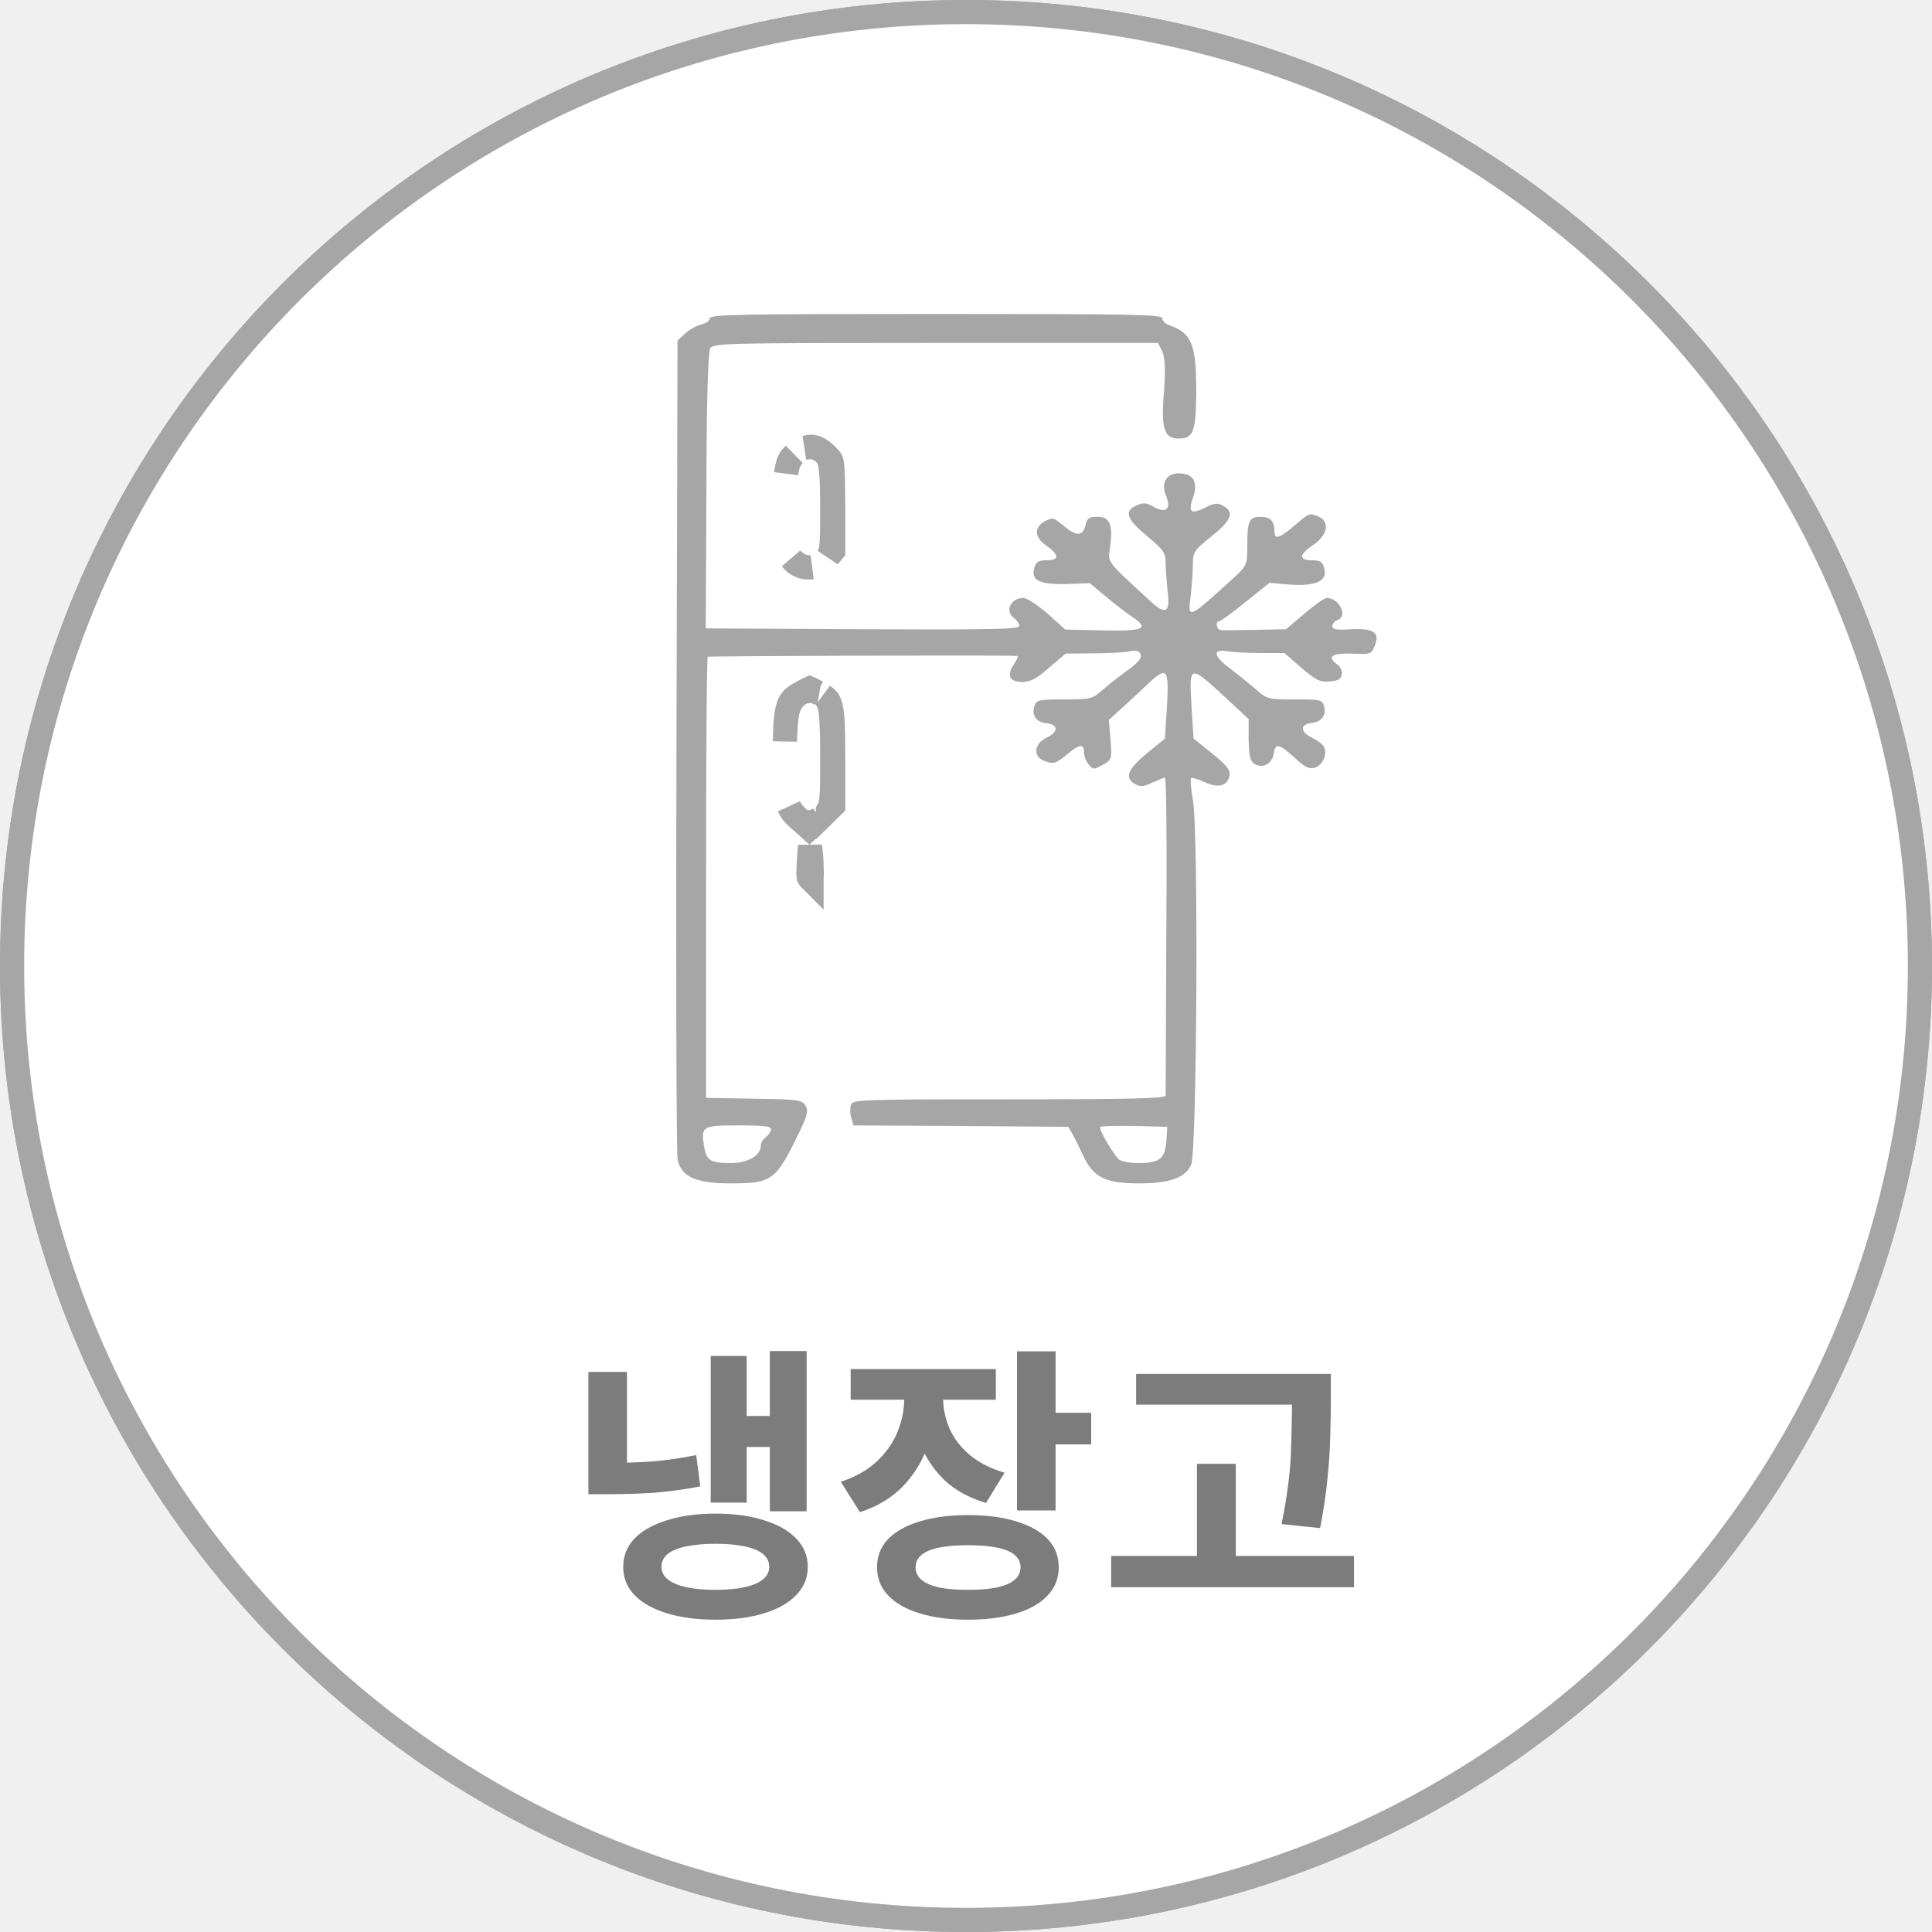
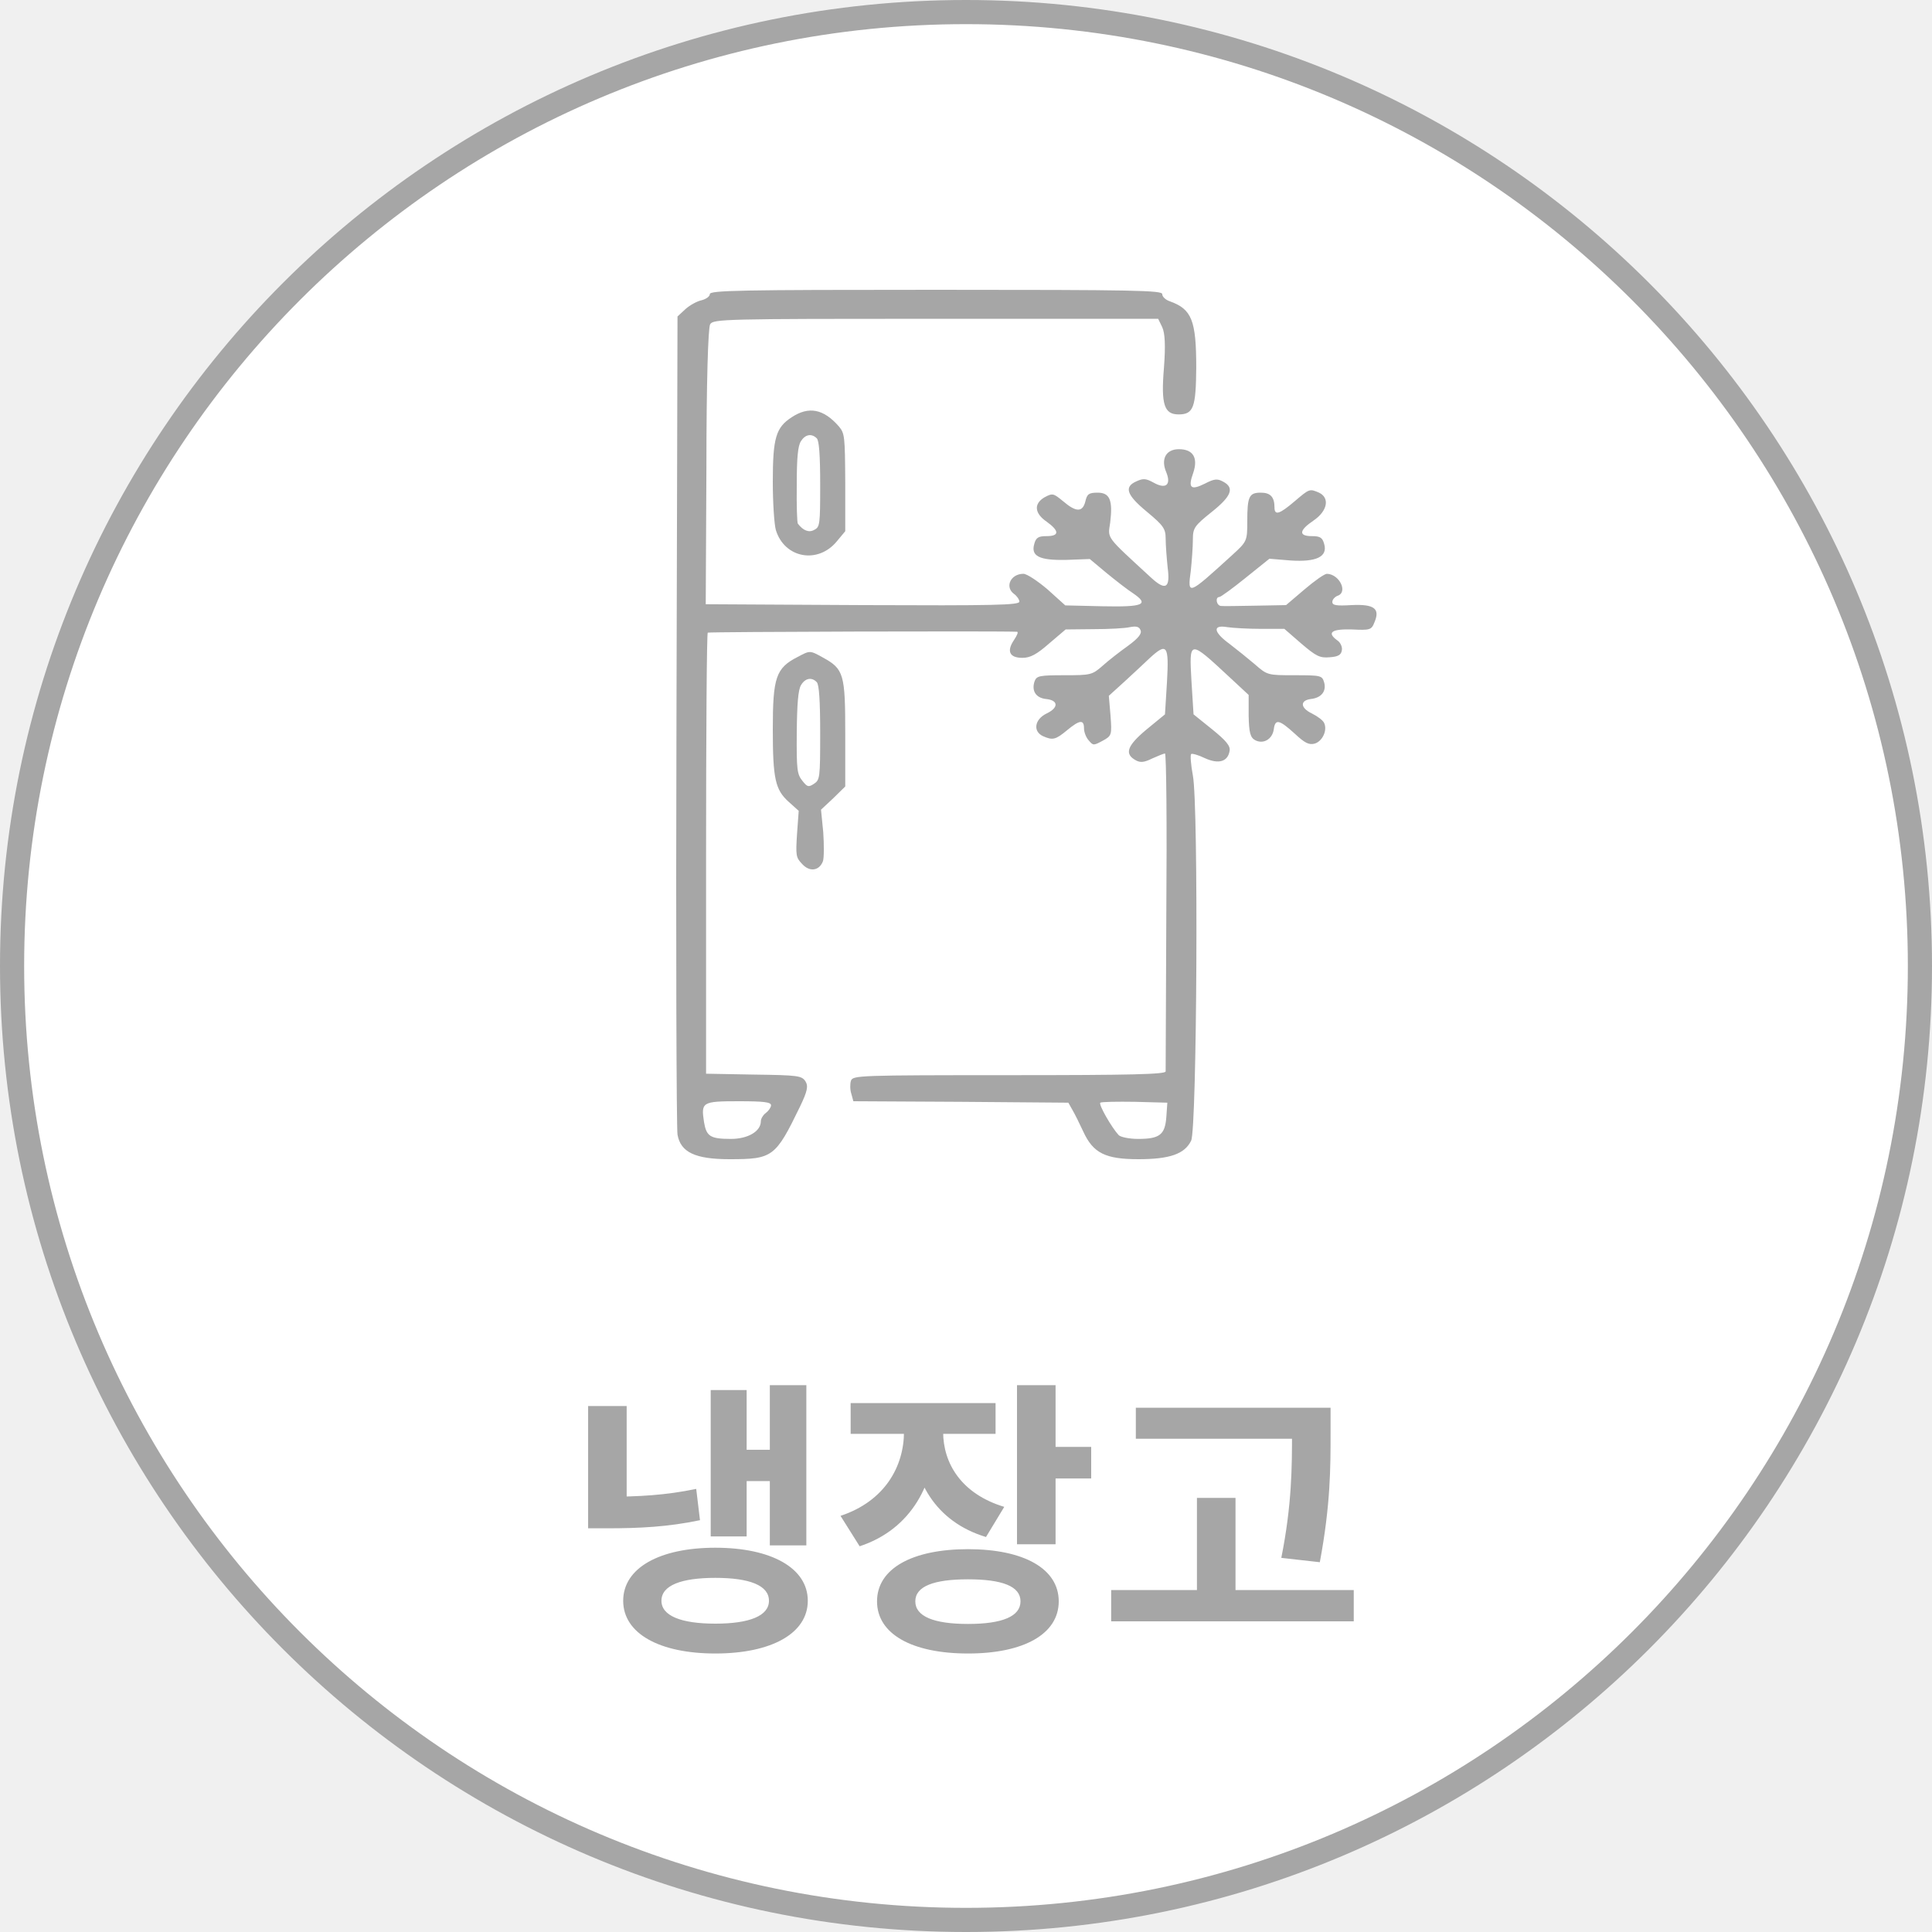
<svg xmlns="http://www.w3.org/2000/svg" width="80" height="80" viewBox="0 0 80 80" fill="none">
-   <rect x="0.5" y="0.5" width="79" height="79" rx="39.5" fill="#ffffff" />
+   <rect x="0.5" y="0.5" width="79" height="79" rx="39.5" fill="white" />
  <rect x="0.5" y="0.5" width="79" height="79" rx="39.5" stroke="#A6A6A6" />
-   <rect x="0.5" y="0.5" width="79" height="79" rx="39.5" fill="#ffffff" />
-   <rect x="0.5" y="0.5" width="79" height="79" rx="39.5" stroke="#A6A6A6" />
-   <path d="M33.261 28.645L33.261 28.645L33.255 28.648C33.046 28.755 32.921 28.838 32.835 28.922C32.758 28.997 32.698 29.087 32.649 29.23C32.555 29.505 32.514 29.93 32.503 30.701C32.511 30.396 32.524 30.144 32.542 29.937C32.556 29.769 32.575 29.621 32.602 29.495C32.627 29.375 32.665 29.242 32.733 29.125C32.867 28.892 33.086 28.682 33.389 28.625C33.55 28.595 33.702 28.614 33.839 28.667C33.838 28.667 33.837 28.667 33.837 28.666L33.835 28.666C33.691 28.586 33.611 28.542 33.55 28.514C33.544 28.511 33.539 28.509 33.534 28.507C33.532 28.508 33.53 28.509 33.528 28.509C33.473 28.533 33.4 28.571 33.261 28.645ZM32.832 33.641C32.78 33.576 32.727 33.502 32.679 33.412C32.747 33.582 32.843 33.696 32.992 33.831L33.408 34.205L33.51 34.297L33.655 34.161L33.928 33.906C33.876 33.938 33.814 33.973 33.747 33.999C33.644 34.04 33.498 34.073 33.332 34.03C33.178 33.99 33.072 33.902 33.008 33.841C32.944 33.779 32.884 33.706 32.832 33.641ZM33.59 35.503L33.542 35.018L33.503 35.559C33.472 36.031 33.468 36.209 33.484 36.306C33.487 36.322 33.489 36.329 33.49 36.33C33.49 36.33 33.49 36.33 33.49 36.33C33.49 36.331 33.49 36.331 33.491 36.333C33.496 36.341 33.511 36.362 33.571 36.424L33.578 36.431L33.585 36.439C33.591 36.446 33.598 36.453 33.604 36.459C33.604 36.456 33.604 36.452 33.605 36.449C33.609 36.385 33.612 36.3 33.613 36.198C33.614 35.996 33.606 35.746 33.59 35.503ZM34.281 33.57C34.281 33.571 34.28 33.571 34.28 33.572L34.5 33.356V31.383C34.5 30.765 34.496 30.3 34.478 29.94C34.46 29.577 34.428 29.351 34.383 29.197C34.343 29.059 34.295 28.988 34.236 28.93C34.198 28.893 34.151 28.856 34.086 28.813C34.123 28.843 34.158 28.876 34.19 28.911C34.274 29.002 34.312 29.104 34.329 29.154C34.35 29.216 34.365 29.281 34.376 29.342C34.398 29.464 34.414 29.618 34.426 29.797C34.45 30.157 34.462 30.669 34.462 31.346C34.462 32.257 34.46 32.784 34.422 33.096C34.403 33.257 34.368 33.422 34.281 33.57Z" fill="#A6A6A6" stroke="#A6A6A6" />
-   <mask id="path-4-inside-1_849_4998" fill="white">
-     <path d="M29.392 13.18C29.392 13.276 29.237 13.384 29.054 13.432C28.871 13.468 28.561 13.636 28.378 13.804L28.054 14.104L28.011 30.796C27.983 39.988 28.011 47.716 28.054 47.98C28.18 48.712 28.786 49 30.209 49C31.998 49 32.11 48.916 33.124 46.828C33.434 46.18 33.477 45.976 33.35 45.772C33.195 45.544 33.054 45.52 31.223 45.496L29.237 45.46V36.352C29.237 31.348 29.265 27.22 29.307 27.196C29.349 27.16 41.463 27.124 42.111 27.16C42.182 27.16 42.111 27.316 41.984 27.508C41.675 27.964 41.801 28.24 42.337 28.24C42.661 28.24 42.928 28.096 43.435 27.652L44.126 27.064L45.281 27.052C45.914 27.052 46.59 27.016 46.788 26.968C47.041 26.92 47.168 26.944 47.224 27.088C47.295 27.232 47.14 27.424 46.717 27.736C46.379 27.976 45.9 28.348 45.661 28.564C45.224 28.948 45.168 28.96 44.069 28.96C43.055 28.96 42.928 28.984 42.844 29.2C42.703 29.596 42.886 29.896 43.309 29.944C43.83 29.992 43.844 30.304 43.337 30.544C42.844 30.784 42.759 31.276 43.182 31.48C43.59 31.66 43.703 31.636 44.182 31.24C44.703 30.808 44.886 30.784 44.886 31.156C44.886 31.312 44.971 31.54 45.083 31.66C45.266 31.876 45.281 31.876 45.661 31.672C46.041 31.468 46.041 31.42 45.985 30.64L45.914 29.812L46.562 29.224C46.914 28.9 47.393 28.456 47.605 28.252C48.323 27.592 48.408 27.712 48.323 29.224L48.239 30.58L47.464 31.216C46.661 31.888 46.548 32.224 47.041 32.488C47.224 32.584 47.379 32.572 47.717 32.404C47.957 32.296 48.196 32.2 48.239 32.2C48.295 32.2 48.323 35.128 48.295 38.704C48.281 42.292 48.267 45.292 48.267 45.364C48.267 45.484 46.872 45.52 41.801 45.52C35.547 45.52 35.322 45.532 35.237 45.748C35.195 45.88 35.195 46.12 35.251 46.288L35.336 46.6L39.787 46.624L44.238 46.66L44.407 46.96C44.506 47.128 44.703 47.524 44.858 47.86C45.266 48.748 45.773 49 47.14 49C48.436 49 49.056 48.784 49.323 48.232C49.563 47.74 49.633 34.348 49.394 33.112C49.309 32.656 49.281 32.26 49.323 32.224C49.351 32.188 49.619 32.26 49.887 32.392C50.464 32.656 50.844 32.536 50.915 32.092C50.957 31.888 50.76 31.66 50.197 31.204L49.422 30.58L49.337 29.224C49.239 27.472 49.225 27.472 50.929 29.056L51.704 29.776V30.64C51.718 31.336 51.774 31.54 51.971 31.648C52.309 31.828 52.69 31.612 52.746 31.192C52.802 30.76 52.971 30.796 53.605 31.372C54.028 31.768 54.197 31.852 54.436 31.792C54.76 31.696 54.972 31.24 54.831 30.94C54.788 30.832 54.563 30.664 54.324 30.544C53.845 30.316 53.816 30.004 54.281 29.944C54.718 29.896 54.929 29.62 54.831 29.26C54.746 28.972 54.704 28.96 53.605 28.96C52.492 28.96 52.478 28.96 51.957 28.504C51.675 28.264 51.197 27.88 50.915 27.664C50.239 27.172 50.197 26.86 50.816 26.968C51.056 27.004 51.69 27.04 52.225 27.04H53.183L53.887 27.652C54.493 28.168 54.648 28.252 55.056 28.216C55.408 28.192 55.535 28.12 55.563 27.928C55.591 27.796 55.507 27.604 55.38 27.52C54.929 27.196 55.127 27.04 55.972 27.064C56.732 27.1 56.789 27.088 56.915 26.764C57.155 26.2 56.901 26.008 55.958 26.056C55.338 26.092 55.169 26.068 55.169 25.924C55.169 25.828 55.267 25.72 55.38 25.672C55.831 25.528 55.465 24.772 54.943 24.76C54.845 24.76 54.436 25.048 54.014 25.408L53.253 26.056L51.985 26.08C51.295 26.092 50.647 26.104 50.563 26.092C50.365 26.08 50.309 25.72 50.492 25.72C50.549 25.72 51.042 25.36 51.577 24.928L52.563 24.136L53.436 24.208C54.507 24.28 54.986 24.052 54.831 23.524C54.76 23.26 54.662 23.2 54.324 23.2C53.76 23.2 53.788 22.96 54.394 22.552C54.972 22.156 55.07 21.616 54.619 21.4C54.225 21.232 54.225 21.232 53.605 21.76C52.986 22.288 52.774 22.36 52.774 22.012C52.774 21.58 52.605 21.4 52.211 21.4C51.718 21.4 51.647 21.556 51.647 22.6C51.647 23.404 51.633 23.428 51.014 23.992C49.182 25.66 49.168 25.672 49.309 24.628C49.351 24.22 49.394 23.644 49.394 23.356C49.394 22.864 49.45 22.78 50.168 22.204C50.999 21.544 51.126 21.196 50.647 20.944C50.408 20.812 50.281 20.824 49.887 21.028C49.309 21.316 49.182 21.208 49.408 20.584C49.619 19.96 49.408 19.6 48.816 19.6C48.281 19.6 48.055 20.008 48.295 20.56C48.506 21.088 48.267 21.268 47.76 20.98C47.45 20.812 47.337 20.8 47.055 20.932C46.534 21.16 46.647 21.496 47.492 22.192C48.168 22.756 48.267 22.888 48.267 23.296C48.267 23.56 48.309 24.1 48.351 24.508C48.464 25.36 48.267 25.48 47.647 24.904C45.759 23.164 45.872 23.32 45.971 22.636C46.083 21.712 45.957 21.4 45.45 21.4C45.083 21.4 45.013 21.46 44.943 21.76C44.83 22.216 44.562 22.216 44.027 21.76C43.618 21.424 43.59 21.412 43.252 21.592C42.801 21.856 42.83 22.252 43.337 22.6C43.872 22.984 43.872 23.2 43.337 23.2C42.999 23.2 42.9 23.26 42.83 23.512C42.675 24.028 43.027 24.208 44.154 24.184L45.126 24.148L45.816 24.724C46.196 25.036 46.689 25.42 46.914 25.564C47.605 26.032 47.351 26.14 45.647 26.104L44.111 26.068L43.379 25.408C42.971 25.06 42.52 24.76 42.379 24.76C41.844 24.76 41.59 25.312 41.998 25.6C42.111 25.684 42.21 25.828 42.21 25.912C42.21 26.056 41.182 26.08 35.716 26.056L29.223 26.02L29.251 20.332C29.251 16.84 29.321 14.56 29.406 14.428C29.533 14.212 29.941 14.2 38.745 14.2H47.957L48.126 14.548C48.239 14.8 48.267 15.292 48.196 16.24C48.069 17.752 48.21 18.16 48.802 18.16C49.422 18.16 49.52 17.872 49.534 16.228C49.534 14.272 49.351 13.804 48.45 13.48C48.267 13.42 48.126 13.288 48.126 13.18C48.126 13.024 47.055 13 38.759 13C30.575 13 29.392 13.024 29.392 13.18ZM31.927 46.768C31.927 46.852 31.829 46.996 31.716 47.08C31.603 47.164 31.505 47.32 31.505 47.428C31.505 47.848 30.969 48.16 30.265 48.16C29.406 48.16 29.251 48.052 29.152 47.464C29.026 46.636 29.068 46.6 30.589 46.6C31.631 46.6 31.927 46.636 31.927 46.768ZM48.295 47.26C48.239 47.992 48.013 48.16 47.126 48.16C46.774 48.16 46.407 48.088 46.323 48.004C46.041 47.704 45.478 46.732 45.562 46.66C45.605 46.624 46.252 46.612 46.999 46.624L48.337 46.66L48.295 47.26Z" />
-   </mask>
-   <path d="M29.392 13.18C29.392 13.276 29.237 13.384 29.054 13.432C28.871 13.468 28.561 13.636 28.378 13.804L28.054 14.104L28.011 30.796C27.983 39.988 28.011 47.716 28.054 47.98C28.18 48.712 28.786 49 30.209 49C31.998 49 32.11 48.916 33.124 46.828C33.434 46.18 33.477 45.976 33.35 45.772C33.195 45.544 33.054 45.52 31.223 45.496L29.237 45.46V36.352C29.237 31.348 29.265 27.22 29.307 27.196C29.349 27.16 41.463 27.124 42.111 27.16C42.182 27.16 42.111 27.316 41.984 27.508C41.675 27.964 41.801 28.24 42.337 28.24C42.661 28.24 42.928 28.096 43.435 27.652L44.126 27.064L45.281 27.052C45.914 27.052 46.59 27.016 46.788 26.968C47.041 26.92 47.168 26.944 47.224 27.088C47.295 27.232 47.14 27.424 46.717 27.736C46.379 27.976 45.9 28.348 45.661 28.564C45.224 28.948 45.168 28.96 44.069 28.96C43.055 28.96 42.928 28.984 42.844 29.2C42.703 29.596 42.886 29.896 43.309 29.944C43.83 29.992 43.844 30.304 43.337 30.544C42.844 30.784 42.759 31.276 43.182 31.48C43.59 31.66 43.703 31.636 44.182 31.24C44.703 30.808 44.886 30.784 44.886 31.156C44.886 31.312 44.971 31.54 45.083 31.66C45.266 31.876 45.281 31.876 45.661 31.672C46.041 31.468 46.041 31.42 45.985 30.64L45.914 29.812L46.562 29.224C46.914 28.9 47.393 28.456 47.605 28.252C48.323 27.592 48.408 27.712 48.323 29.224L48.239 30.58L47.464 31.216C46.661 31.888 46.548 32.224 47.041 32.488C47.224 32.584 47.379 32.572 47.717 32.404C47.957 32.296 48.196 32.2 48.239 32.2C48.295 32.2 48.323 35.128 48.295 38.704C48.281 42.292 48.267 45.292 48.267 45.364C48.267 45.484 46.872 45.52 41.801 45.52C35.547 45.52 35.322 45.532 35.237 45.748C35.195 45.88 35.195 46.12 35.251 46.288L35.336 46.6L39.787 46.624L44.238 46.66L44.407 46.96C44.506 47.128 44.703 47.524 44.858 47.86C45.266 48.748 45.773 49 47.14 49C48.436 49 49.056 48.784 49.323 48.232C49.563 47.74 49.633 34.348 49.394 33.112C49.309 32.656 49.281 32.26 49.323 32.224C49.351 32.188 49.619 32.26 49.887 32.392C50.464 32.656 50.844 32.536 50.915 32.092C50.957 31.888 50.76 31.66 50.197 31.204L49.422 30.58L49.337 29.224C49.239 27.472 49.225 27.472 50.929 29.056L51.704 29.776V30.64C51.718 31.336 51.774 31.54 51.971 31.648C52.309 31.828 52.69 31.612 52.746 31.192C52.802 30.76 52.971 30.796 53.605 31.372C54.028 31.768 54.197 31.852 54.436 31.792C54.76 31.696 54.972 31.24 54.831 30.94C54.788 30.832 54.563 30.664 54.324 30.544C53.845 30.316 53.816 30.004 54.281 29.944C54.718 29.896 54.929 29.62 54.831 29.26C54.746 28.972 54.704 28.96 53.605 28.96C52.492 28.96 52.478 28.96 51.957 28.504C51.675 28.264 51.197 27.88 50.915 27.664C50.239 27.172 50.197 26.86 50.816 26.968C51.056 27.004 51.69 27.04 52.225 27.04H53.183L53.887 27.652C54.493 28.168 54.648 28.252 55.056 28.216C55.408 28.192 55.535 28.12 55.563 27.928C55.591 27.796 55.507 27.604 55.38 27.52C54.929 27.196 55.127 27.04 55.972 27.064C56.732 27.1 56.789 27.088 56.915 26.764C57.155 26.2 56.901 26.008 55.958 26.056C55.338 26.092 55.169 26.068 55.169 25.924C55.169 25.828 55.267 25.72 55.38 25.672C55.831 25.528 55.465 24.772 54.943 24.76C54.845 24.76 54.436 25.048 54.014 25.408L53.253 26.056L51.985 26.08C51.295 26.092 50.647 26.104 50.563 26.092C50.365 26.08 50.309 25.72 50.492 25.72C50.549 25.72 51.042 25.36 51.577 24.928L52.563 24.136L53.436 24.208C54.507 24.28 54.986 24.052 54.831 23.524C54.76 23.26 54.662 23.2 54.324 23.2C53.76 23.2 53.788 22.96 54.394 22.552C54.972 22.156 55.07 21.616 54.619 21.4C54.225 21.232 54.225 21.232 53.605 21.76C52.986 22.288 52.774 22.36 52.774 22.012C52.774 21.58 52.605 21.4 52.211 21.4C51.718 21.4 51.647 21.556 51.647 22.6C51.647 23.404 51.633 23.428 51.014 23.992C49.182 25.66 49.168 25.672 49.309 24.628C49.351 24.22 49.394 23.644 49.394 23.356C49.394 22.864 49.45 22.78 50.168 22.204C50.999 21.544 51.126 21.196 50.647 20.944C50.408 20.812 50.281 20.824 49.887 21.028C49.309 21.316 49.182 21.208 49.408 20.584C49.619 19.96 49.408 19.6 48.816 19.6C48.281 19.6 48.055 20.008 48.295 20.56C48.506 21.088 48.267 21.268 47.76 20.98C47.45 20.812 47.337 20.8 47.055 20.932C46.534 21.16 46.647 21.496 47.492 22.192C48.168 22.756 48.267 22.888 48.267 23.296C48.267 23.56 48.309 24.1 48.351 24.508C48.464 25.36 48.267 25.48 47.647 24.904C45.759 23.164 45.872 23.32 45.971 22.636C46.083 21.712 45.957 21.4 45.45 21.4C45.083 21.4 45.013 21.46 44.943 21.76C44.83 22.216 44.562 22.216 44.027 21.76C43.618 21.424 43.59 21.412 43.252 21.592C42.801 21.856 42.83 22.252 43.337 22.6C43.872 22.984 43.872 23.2 43.337 23.2C42.999 23.2 42.9 23.26 42.83 23.512C42.675 24.028 43.027 24.208 44.154 24.184L45.126 24.148L45.816 24.724C46.196 25.036 46.689 25.42 46.914 25.564C47.605 26.032 47.351 26.14 45.647 26.104L44.111 26.068L43.379 25.408C42.971 25.06 42.52 24.76 42.379 24.76C41.844 24.76 41.59 25.312 41.998 25.6C42.111 25.684 42.21 25.828 42.21 25.912C42.21 26.056 41.182 26.08 35.716 26.056L29.223 26.02L29.251 20.332C29.251 16.84 29.321 14.56 29.406 14.428C29.533 14.212 29.941 14.2 38.745 14.2H47.957L48.126 14.548C48.239 14.8 48.267 15.292 48.196 16.24C48.069 17.752 48.21 18.16 48.802 18.16C49.422 18.16 49.52 17.872 49.534 16.228C49.534 14.272 49.351 13.804 48.45 13.48C48.267 13.42 48.126 13.288 48.126 13.18C48.126 13.024 47.055 13 38.759 13C30.575 13 29.392 13.024 29.392 13.18ZM31.927 46.768C31.927 46.852 31.829 46.996 31.716 47.08C31.603 47.164 31.505 47.32 31.505 47.428C31.505 47.848 30.969 48.16 30.265 48.16C29.406 48.16 29.251 48.052 29.152 47.464C29.026 46.636 29.068 46.6 30.589 46.6C31.631 46.6 31.927 46.636 31.927 46.768ZM48.295 47.26C48.239 47.992 48.013 48.16 47.126 48.16C46.774 48.16 46.407 48.088 46.323 48.004C46.041 47.704 45.478 46.732 45.562 46.66C45.605 46.624 46.252 46.612 46.999 46.624L48.337 46.66L48.295 47.26Z" fill="#A6A6A6" stroke="#A6A6A6" stroke-width="2" mask="url(#path-4-inside-1_849_4998)" />
-   <path d="M32.743 19C32.779 18.943 32.82 18.887 32.867 18.835C32.829 18.868 32.799 18.9 32.773 18.932C32.716 19.002 32.666 19.091 32.625 19.231C32.595 19.334 32.571 19.458 32.553 19.611C32.583 19.384 32.635 19.168 32.743 19ZM33.203 23.436C33.037 23.373 32.895 23.268 32.776 23.146C32.921 23.338 33.118 23.449 33.32 23.486C33.415 23.503 33.516 23.505 33.618 23.489C33.48 23.504 33.339 23.487 33.203 23.436ZM34.305 23.05L34.5 22.815V20.978C34.494 20.005 34.488 19.533 34.457 19.262C34.443 19.135 34.426 19.088 34.418 19.07C34.412 19.056 34.404 19.04 34.355 18.981C34.077 18.663 33.858 18.543 33.691 18.51C33.603 18.493 33.502 18.495 33.381 18.533C33.382 18.533 33.383 18.533 33.385 18.532C33.695 18.474 33.976 18.598 34.177 18.799C34.264 18.886 34.306 18.986 34.325 19.037C34.347 19.098 34.363 19.162 34.374 19.22C34.397 19.336 34.413 19.48 34.426 19.643C34.45 19.974 34.462 20.442 34.462 21.057C34.462 21.869 34.46 22.353 34.423 22.641C34.406 22.771 34.377 22.916 34.305 23.05Z" fill="#A6A6A6" stroke="#A6A6A6" />
-   <path d="M31.877 55.944H33.401V62.58H31.877V55.944ZM30.521 58.632H32.297V59.916H30.521V58.632ZM29.429 56.148H30.917V62.22H29.429V56.148ZM29.633 62.676C30.401 62.676 31.069 62.768 31.637 62.952C32.213 63.128 32.657 63.38 32.969 63.708C33.289 64.036 33.449 64.428 33.449 64.884C33.449 65.332 33.289 65.72 32.969 66.048C32.657 66.376 32.213 66.628 31.637 66.804C31.069 66.98 30.401 67.068 29.633 67.068C28.865 67.068 28.193 66.98 27.617 66.804C27.041 66.628 26.593 66.376 26.273 66.048C25.961 65.72 25.805 65.332 25.805 64.884C25.805 64.428 25.961 64.036 26.273 63.708C26.593 63.38 27.041 63.128 27.617 62.952C28.193 62.768 28.865 62.676 29.633 62.676ZM29.633 63.924C29.161 63.924 28.757 63.96 28.421 64.032C28.093 64.096 27.837 64.2 27.653 64.344C27.477 64.488 27.389 64.668 27.389 64.884C27.389 65.084 27.477 65.256 27.653 65.4C27.837 65.544 28.093 65.652 28.421 65.724C28.757 65.796 29.161 65.832 29.633 65.832C30.097 65.832 30.493 65.796 30.821 65.724C31.157 65.652 31.413 65.544 31.589 65.4C31.765 65.256 31.853 65.084 31.853 64.884C31.853 64.668 31.765 64.488 31.589 64.344C31.413 64.2 31.157 64.096 30.821 64.032C30.493 63.96 30.097 63.924 29.633 63.924ZM24.365 56.808H25.961V61.02H24.365V56.808ZM24.365 60.576H25.121C25.785 60.576 26.409 60.556 26.993 60.516C27.585 60.468 28.197 60.38 28.829 60.252L28.997 61.548C28.333 61.676 27.693 61.764 27.077 61.812C26.469 61.852 25.817 61.872 25.121 61.872H24.365V60.576ZM37.444 57.192H38.752V57.888C38.752 58.592 38.636 59.26 38.404 59.892C38.181 60.524 37.837 61.08 37.373 61.56C36.908 62.032 36.321 62.384 35.608 62.616L34.816 61.356C35.425 61.156 35.92 60.876 36.304 60.516C36.697 60.148 36.984 59.736 37.169 59.28C37.352 58.816 37.444 58.352 37.444 57.888V57.192ZM37.769 57.192H39.053V57.888C39.053 58.32 39.141 58.74 39.316 59.148C39.492 59.548 39.764 59.908 40.133 60.228C40.508 60.548 40.996 60.8 41.596 60.984L40.828 62.232C40.124 62.024 39.544 61.704 39.089 61.272C38.641 60.832 38.309 60.324 38.093 59.748C37.877 59.164 37.769 58.544 37.769 57.888V57.192ZM35.224 56.688H41.236V57.96H35.224V56.688ZM42.112 55.956H43.709V62.544H42.112V55.956ZM43.276 58.5H45.184V59.808H43.276V58.5ZM40.084 62.736C40.861 62.736 41.529 62.824 42.089 63C42.648 63.168 43.081 63.412 43.385 63.732C43.688 64.052 43.84 64.44 43.84 64.896C43.84 65.352 43.688 65.74 43.385 66.06C43.081 66.388 42.648 66.636 42.089 66.804C41.529 66.98 40.861 67.068 40.084 67.068C39.316 67.068 38.648 66.98 38.081 66.804C37.52 66.636 37.084 66.388 36.773 66.06C36.468 65.74 36.316 65.352 36.316 64.896C36.316 64.44 36.468 64.052 36.773 63.732C37.084 63.412 37.52 63.168 38.081 63C38.648 62.824 39.316 62.736 40.084 62.736ZM40.084 63.984C39.612 63.984 39.217 64.016 38.897 64.08C38.577 64.144 38.333 64.244 38.164 64.38C37.996 64.516 37.913 64.688 37.913 64.896C37.913 65.112 37.996 65.288 38.164 65.424C38.333 65.56 38.577 65.664 38.897 65.736C39.217 65.8 39.612 65.832 40.084 65.832C40.556 65.832 40.953 65.8 41.273 65.736C41.6 65.664 41.844 65.56 42.005 65.424C42.172 65.288 42.257 65.112 42.257 64.896C42.257 64.688 42.172 64.516 42.005 64.38C41.844 64.244 41.6 64.144 41.273 64.08C40.953 64.016 40.556 63.984 40.084 63.984ZM47.044 56.892H54.075V58.164H47.044V56.892ZM46.011 64.428H56.068V65.724H46.011V64.428ZM49.563 60.612H51.172V65.076H49.563V60.612ZM53.499 56.892H55.108V57.948C55.108 58.412 55.099 58.904 55.084 59.424C55.075 59.944 55.039 60.52 54.975 61.152C54.919 61.784 54.816 62.492 54.663 63.276L53.068 63.108C53.291 61.996 53.419 61.028 53.452 60.204C53.483 59.372 53.499 58.62 53.499 57.948V56.892Z" fill="#7C7C7C" />
+   <path d="M33.027 27.203C32.127 27.664 32 28.051 32 30.196C32 32.254 32.104 32.703 32.658 33.202L33.073 33.576L33.004 34.524C32.946 35.422 32.958 35.51 33.212 35.772C33.523 36.121 33.927 36.059 34.077 35.659C34.123 35.522 34.123 34.973 34.089 34.462L33.996 33.527L34.504 33.053L35 32.566V30.383C35 27.914 34.942 27.702 34.077 27.228C33.535 26.928 33.546 26.928 33.027 27.203ZM33.823 28.25C33.915 28.35 33.962 28.999 33.962 30.346C33.962 32.204 33.95 32.292 33.708 32.454C33.477 32.604 33.431 32.591 33.223 32.329C33.004 32.055 32.981 31.868 32.992 30.334C33.004 29.136 33.05 28.575 33.165 28.375C33.339 28.076 33.615 28.026 33.823 28.25Z" fill="#A6A6A6" />
+   <path d="M29.392 12.18C29.392 12.276 29.237 12.384 29.054 12.432C28.871 12.468 28.561 12.636 28.378 12.804L28.054 13.104L28.011 29.796C27.983 38.988 28.011 46.716 28.054 46.98C28.18 47.712 28.786 48 30.209 48C31.998 48 32.11 47.916 33.124 45.828C33.434 45.18 33.477 44.976 33.35 44.772C33.195 44.544 33.054 44.52 31.223 44.496L29.237 44.46V35.352C29.237 30.348 29.265 26.22 29.307 26.196C29.349 26.16 41.463 26.124 42.111 26.16C42.182 26.16 42.111 26.316 41.984 26.508C41.675 26.964 41.801 27.24 42.337 27.24C42.661 27.24 42.928 27.096 43.435 26.652L44.126 26.064L45.281 26.052C45.914 26.052 46.59 26.016 46.788 25.968C47.041 25.92 47.168 25.944 47.224 26.088C47.295 26.232 47.14 26.424 46.717 26.736C46.379 26.976 45.9 27.348 45.661 27.564C45.224 27.948 45.168 27.96 44.069 27.96C43.055 27.96 42.928 27.984 42.844 28.2C42.703 28.596 42.886 28.896 43.309 28.944C43.83 28.992 43.844 29.304 43.337 29.544C42.844 29.784 42.759 30.276 43.182 30.48C43.59 30.66 43.703 30.636 44.182 30.24C44.703 29.808 44.886 29.784 44.886 30.156C44.886 30.312 44.971 30.54 45.083 30.66C45.266 30.876 45.281 30.876 45.661 30.672C46.041 30.468 46.041 30.42 45.985 29.64L45.914 28.812L46.562 28.224C46.914 27.9 47.393 27.456 47.605 27.252C48.323 26.592 48.408 26.712 48.323 28.224L48.239 29.58L47.464 30.216C46.661 30.888 46.548 31.224 47.041 31.488C47.224 31.584 47.379 31.572 47.717 31.404C47.957 31.296 48.196 31.2 48.239 31.2C48.295 31.2 48.323 34.128 48.295 37.704C48.281 41.292 48.267 44.292 48.267 44.364C48.267 44.484 46.872 44.52 41.801 44.52C35.547 44.52 35.322 44.532 35.237 44.748C35.195 44.88 35.195 45.12 35.251 45.288L35.336 45.6L39.787 45.624L44.238 45.66L44.407 45.96C44.506 46.128 44.703 46.524 44.858 46.86C45.266 47.748 45.773 48 47.14 48C48.436 48 49.056 47.784 49.323 47.232C49.563 46.74 49.633 33.348 49.394 32.112C49.309 31.656 49.281 31.26 49.323 31.224C49.351 31.188 49.619 31.26 49.887 31.392C50.464 31.656 50.844 31.536 50.915 31.092C50.957 30.888 50.76 30.66 50.197 30.204L49.422 29.58L49.337 28.224C49.239 26.472 49.225 26.472 50.929 28.056L51.704 28.776V29.64C51.718 30.336 51.774 30.54 51.971 30.648C52.309 30.828 52.69 30.612 52.746 30.192C52.802 29.76 52.971 29.796 53.605 30.372C54.028 30.768 54.197 30.852 54.436 30.792C54.76 30.696 54.972 30.24 54.831 29.94C54.788 29.832 54.563 29.664 54.324 29.544C53.845 29.316 53.816 29.004 54.281 28.944C54.718 28.896 54.929 28.62 54.831 28.26C54.746 27.972 54.704 27.96 53.605 27.96C52.492 27.96 52.478 27.96 51.957 27.504C51.675 27.264 51.197 26.88 50.915 26.664C50.239 26.172 50.197 25.86 50.816 25.968C51.056 26.004 51.69 26.04 52.225 26.04H53.183L53.887 26.652C54.493 27.168 54.648 27.252 55.056 27.216C55.408 27.192 55.535 27.12 55.563 26.928C55.591 26.796 55.507 26.604 55.38 26.52C54.929 26.196 55.127 26.04 55.972 26.064C56.732 26.1 56.789 26.088 56.915 25.764C57.155 25.2 56.901 25.008 55.958 25.056C55.338 25.092 55.169 25.068 55.169 24.924C55.169 24.828 55.267 24.72 55.38 24.672C55.831 24.528 55.465 23.772 54.943 23.76C54.845 23.76 54.436 24.048 54.014 24.408L53.253 25.056L51.985 25.08C51.295 25.092 50.647 25.104 50.563 25.092C50.365 25.08 50.309 24.72 50.492 24.72C50.549 24.72 51.042 24.36 51.577 23.928L52.563 23.136L53.436 23.208C54.507 23.28 54.986 23.052 54.831 22.524C54.76 22.26 54.662 22.2 54.324 22.2C53.76 22.2 53.788 21.96 54.394 21.552C54.972 21.156 55.07 20.616 54.619 20.4C54.225 20.232 54.225 20.232 53.605 20.76C52.986 21.288 52.774 21.36 52.774 21.012C52.774 20.58 52.605 20.4 52.211 20.4C51.718 20.4 51.647 20.556 51.647 21.6C51.647 22.404 51.633 22.428 51.014 22.992C49.182 24.66 49.168 24.672 49.309 23.628C49.351 23.22 49.394 22.644 49.394 22.356C49.394 21.864 49.45 21.78 50.168 21.204C50.999 20.544 51.126 20.196 50.647 19.944C50.408 19.812 50.281 19.824 49.887 20.028C49.309 20.316 49.182 20.208 49.408 19.584C49.619 18.96 49.408 18.6 48.816 18.6C48.281 18.6 48.055 19.008 48.295 19.56C48.506 20.088 48.267 20.268 47.76 19.98C47.45 19.812 47.337 19.8 47.055 19.932C46.534 20.16 46.647 20.496 47.492 21.192C48.168 21.756 48.267 21.888 48.267 22.296C48.267 22.56 48.309 23.1 48.351 23.508C48.464 24.36 48.267 24.48 47.647 23.904C45.759 22.164 45.872 22.32 45.971 21.636C46.083 20.712 45.957 20.4 45.45 20.4C45.083 20.4 45.013 20.46 44.943 20.76C44.83 21.216 44.562 21.216 44.027 20.76C43.618 20.424 43.59 20.412 43.252 20.592C42.801 20.856 42.83 21.252 43.337 21.6C43.872 21.984 43.872 22.2 43.337 22.2C42.999 22.2 42.9 22.26 42.83 22.512C42.675 23.028 43.027 23.208 44.154 23.184L45.126 23.148L45.816 23.724C46.196 24.036 46.689 24.42 46.914 24.564C47.605 25.032 47.351 25.14 45.647 25.104L44.111 25.068L43.379 24.408C42.971 24.06 42.52 23.76 42.379 23.76C41.844 23.76 41.59 24.312 41.998 24.6C42.111 24.684 42.21 24.828 42.21 24.912C42.21 25.056 41.182 25.08 35.716 25.056L29.223 25.02L29.251 19.332C29.251 15.84 29.321 13.56 29.406 13.428C29.533 13.212 29.941 13.2 38.745 13.2H47.957L48.126 13.548C48.239 13.8 48.267 14.292 48.196 15.24C48.069 16.752 48.21 17.16 48.802 17.16C49.422 17.16 49.52 16.872 49.534 15.228C49.534 13.272 49.351 12.804 48.45 12.48C48.267 12.42 48.126 12.288 48.126 12.18C48.126 12.024 47.055 12 38.759 12C30.575 12 29.392 12.024 29.392 12.18ZM31.927 45.768C31.927 45.852 31.829 45.996 31.716 46.08C31.603 46.164 31.505 46.32 31.505 46.428C31.505 46.848 30.969 47.16 30.265 47.16C29.406 47.16 29.251 47.052 29.152 46.464C29.026 45.636 29.068 45.6 30.589 45.6C31.631 45.6 31.927 45.636 31.927 45.768ZM48.295 46.26C48.239 46.992 48.013 47.16 47.126 47.16C46.774 47.16 46.407 47.088 46.323 47.004C46.041 46.704 45.478 45.732 45.562 45.66C45.605 45.624 46.252 45.612 46.999 45.624L48.337 45.66L48.295 46.26Z" fill="#A6A6A6" />
+   <path d="M32.785 17.275C32.127 17.702 32 18.129 32 19.953C32 20.807 32.058 21.708 32.127 21.95C32.485 23.116 33.869 23.37 34.654 22.412L35 21.996V19.976C34.989 18.06 34.977 17.944 34.735 17.656C34.1 16.929 33.489 16.813 32.785 17.275ZM33.823 18.152C33.915 18.245 33.962 18.833 33.962 20.057C33.962 21.719 33.95 21.823 33.719 21.939C33.5 22.066 33.258 21.973 33.038 21.685C33.004 21.65 32.981 20.923 32.992 20.069C32.992 18.96 33.038 18.464 33.165 18.268C33.339 17.991 33.604 17.933 33.823 18.152Z" fill="#A6A6A6" />
+   <path d="M31.877 57.356H33.389V63.992H31.877V57.356ZM30.521 60.032H32.285V61.328H30.521V60.032ZM29.429 57.56H30.917V63.62H29.429V57.56ZM29.621 64.088C31.937 64.088 33.449 64.928 33.449 66.284C33.449 67.64 31.937 68.468 29.621 68.468C27.305 68.468 25.805 67.64 25.805 66.284C25.805 64.928 27.305 64.088 29.621 64.088ZM29.621 65.336C28.205 65.336 27.389 65.648 27.389 66.284C27.389 66.908 28.205 67.232 29.621 67.232C31.037 67.232 31.841 66.908 31.841 66.284C31.841 65.648 31.037 65.336 29.621 65.336ZM24.353 58.22H25.949V62.42H24.353V58.22ZM24.353 61.976H25.121C26.441 61.976 27.557 61.916 28.829 61.652L28.985 62.948C27.665 63.224 26.501 63.284 25.121 63.284H24.353V61.976ZM37.432 58.592H38.74V59.288C38.74 61.412 37.745 63.32 35.596 64.028L34.804 62.768C36.653 62.156 37.432 60.704 37.432 59.288V58.592ZM37.757 58.592H39.053V59.288C39.053 60.584 39.797 61.856 41.584 62.396L40.828 63.644C38.717 63.008 37.757 61.268 37.757 59.288V58.592ZM35.224 58.1H41.224V59.372H35.224V58.1ZM42.112 57.356H43.709V63.944H42.112V57.356ZM43.264 59.912H45.184V61.22H43.264V59.912ZM40.084 64.148C42.389 64.148 43.84 64.952 43.84 66.308C43.84 67.664 42.389 68.468 40.084 68.468C37.769 68.468 36.316 67.664 36.316 66.308C36.316 64.952 37.769 64.148 40.084 64.148ZM40.084 65.396C38.669 65.396 37.901 65.684 37.901 66.308C37.901 66.932 38.669 67.244 40.084 67.244C41.501 67.244 42.257 66.932 42.257 66.308C42.257 65.684 41.501 65.396 40.084 65.396ZM47.032 58.292H54.075V59.576H47.032V58.292ZM46.011 65.84H56.056V67.136H46.011V65.84ZM49.563 62.024H51.16V66.476H49.563V62.024ZM53.499 58.292H55.096V59.36C55.096 60.752 55.096 62.312 54.651 64.688L53.056 64.508C53.499 62.3 53.499 60.692 53.499 59.36V58.292Z" fill="#A6A6A6" />
</svg>
